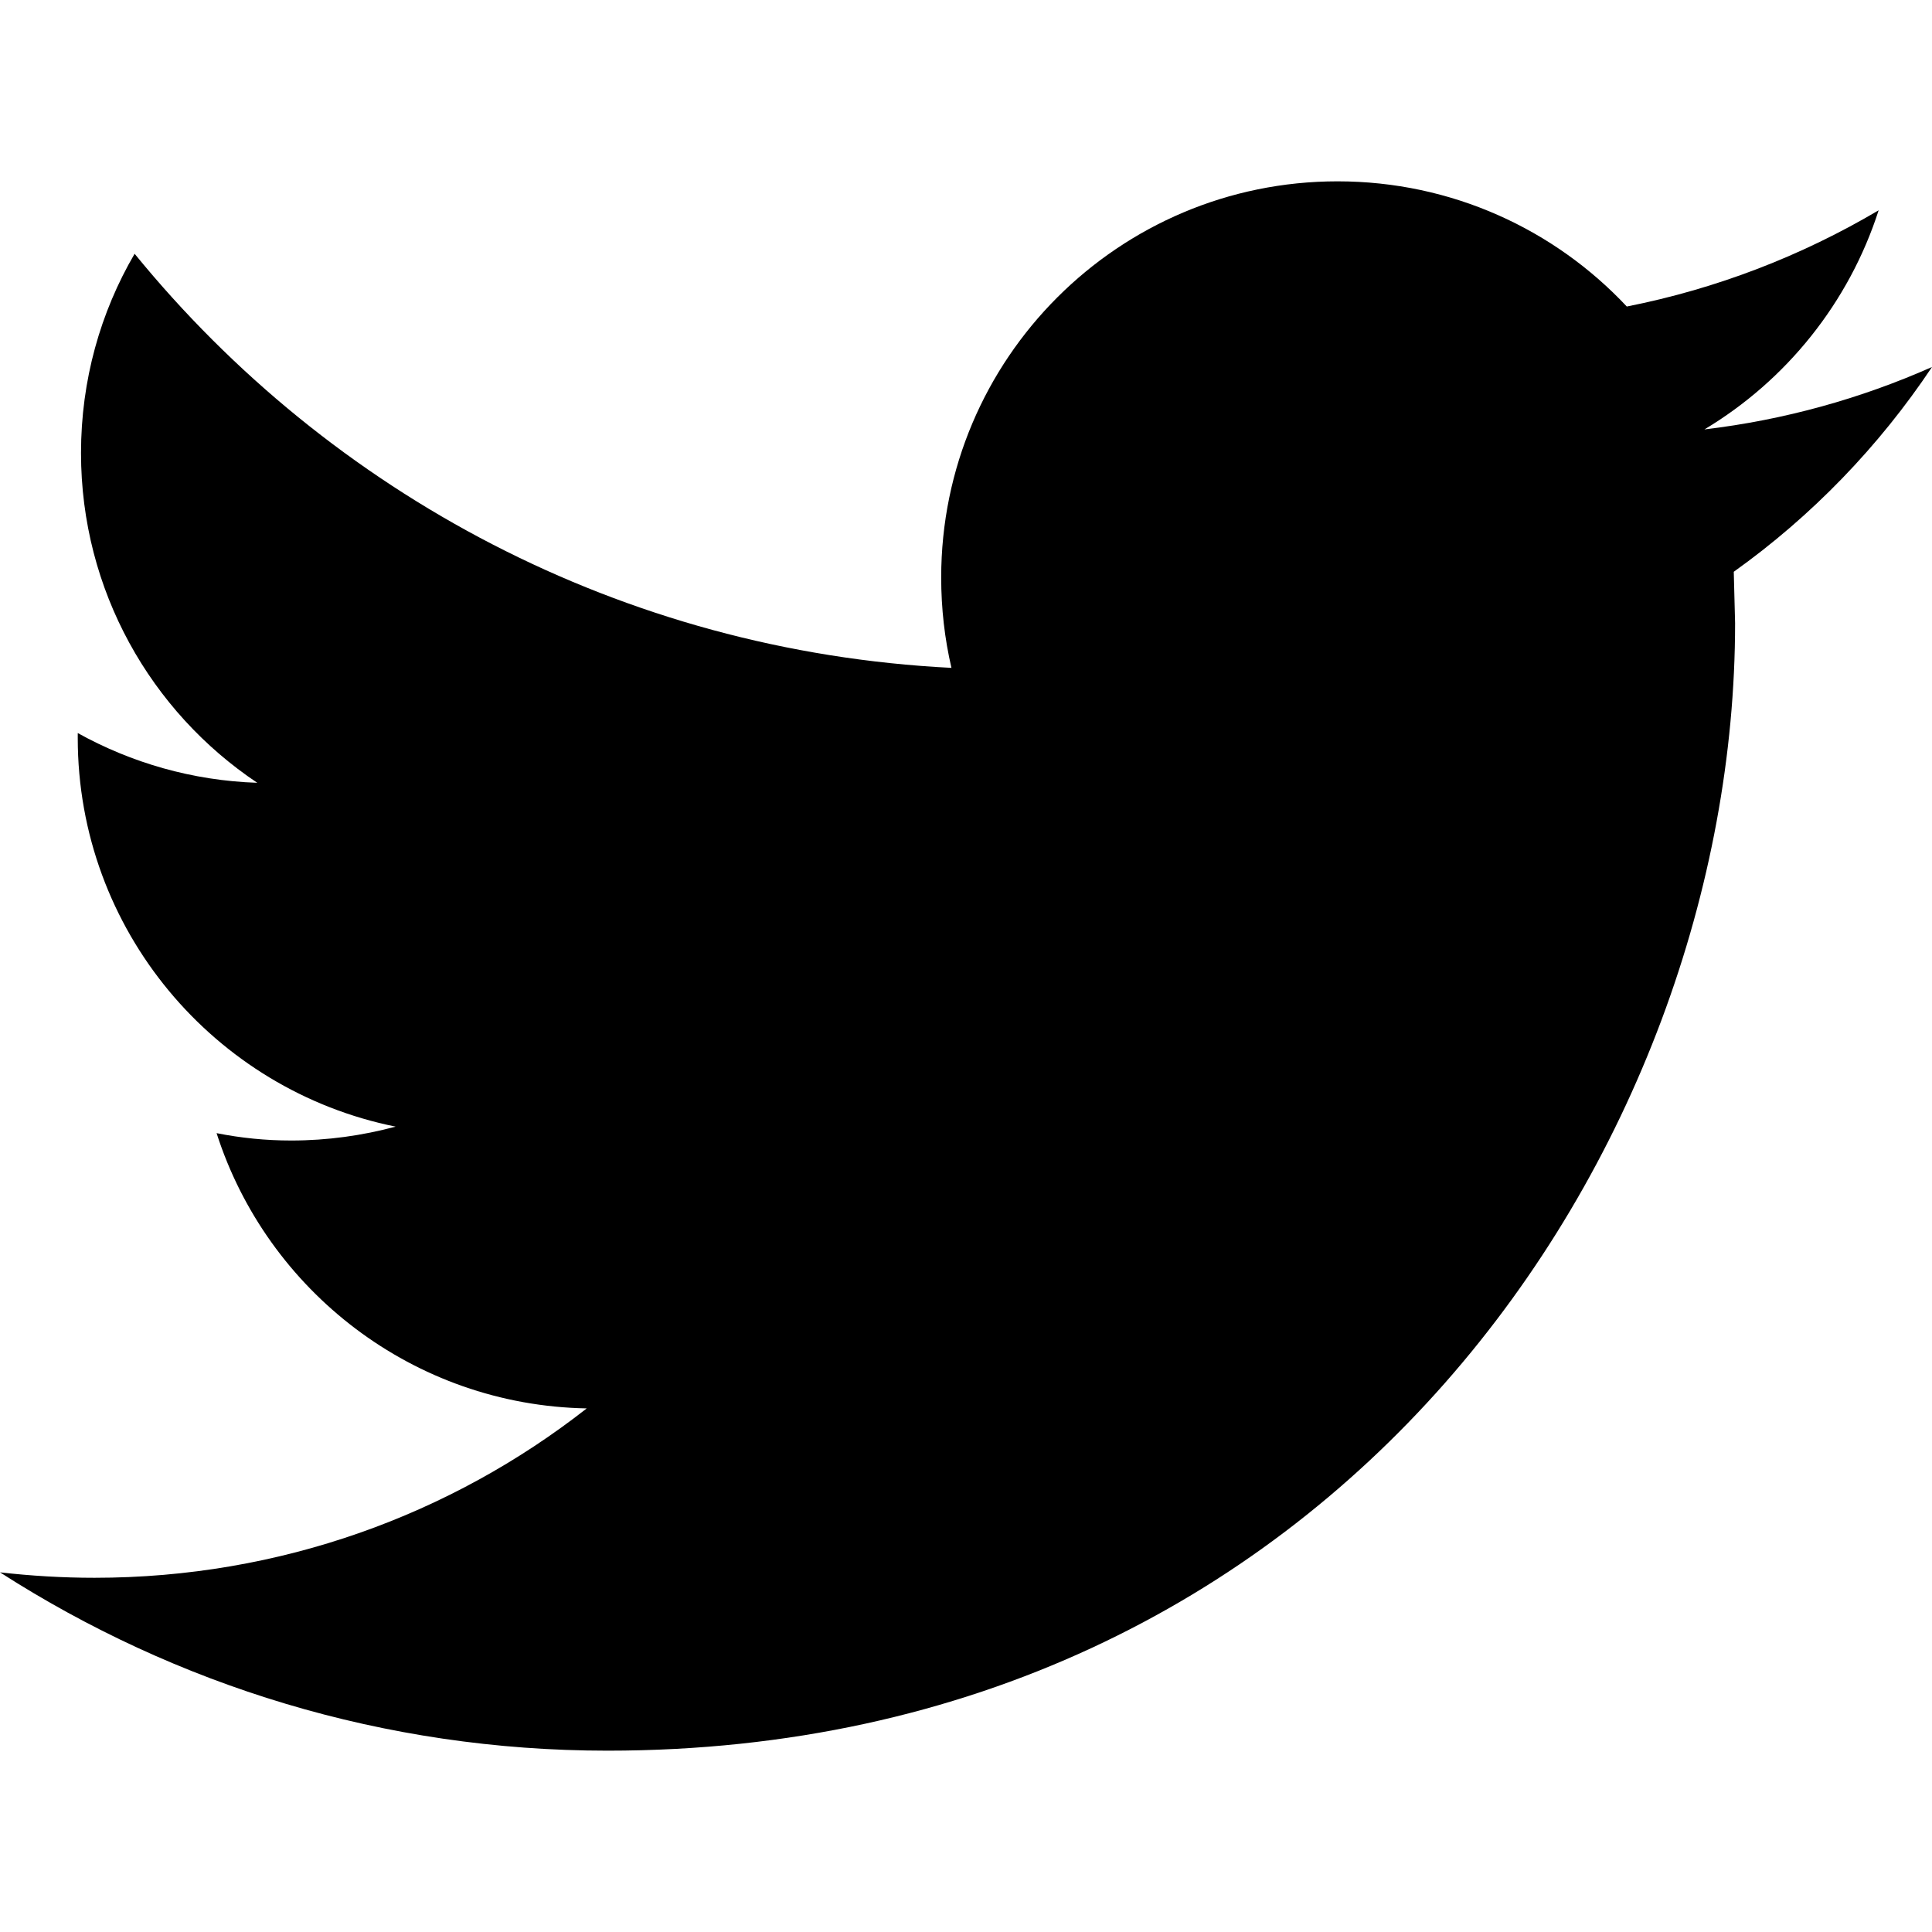
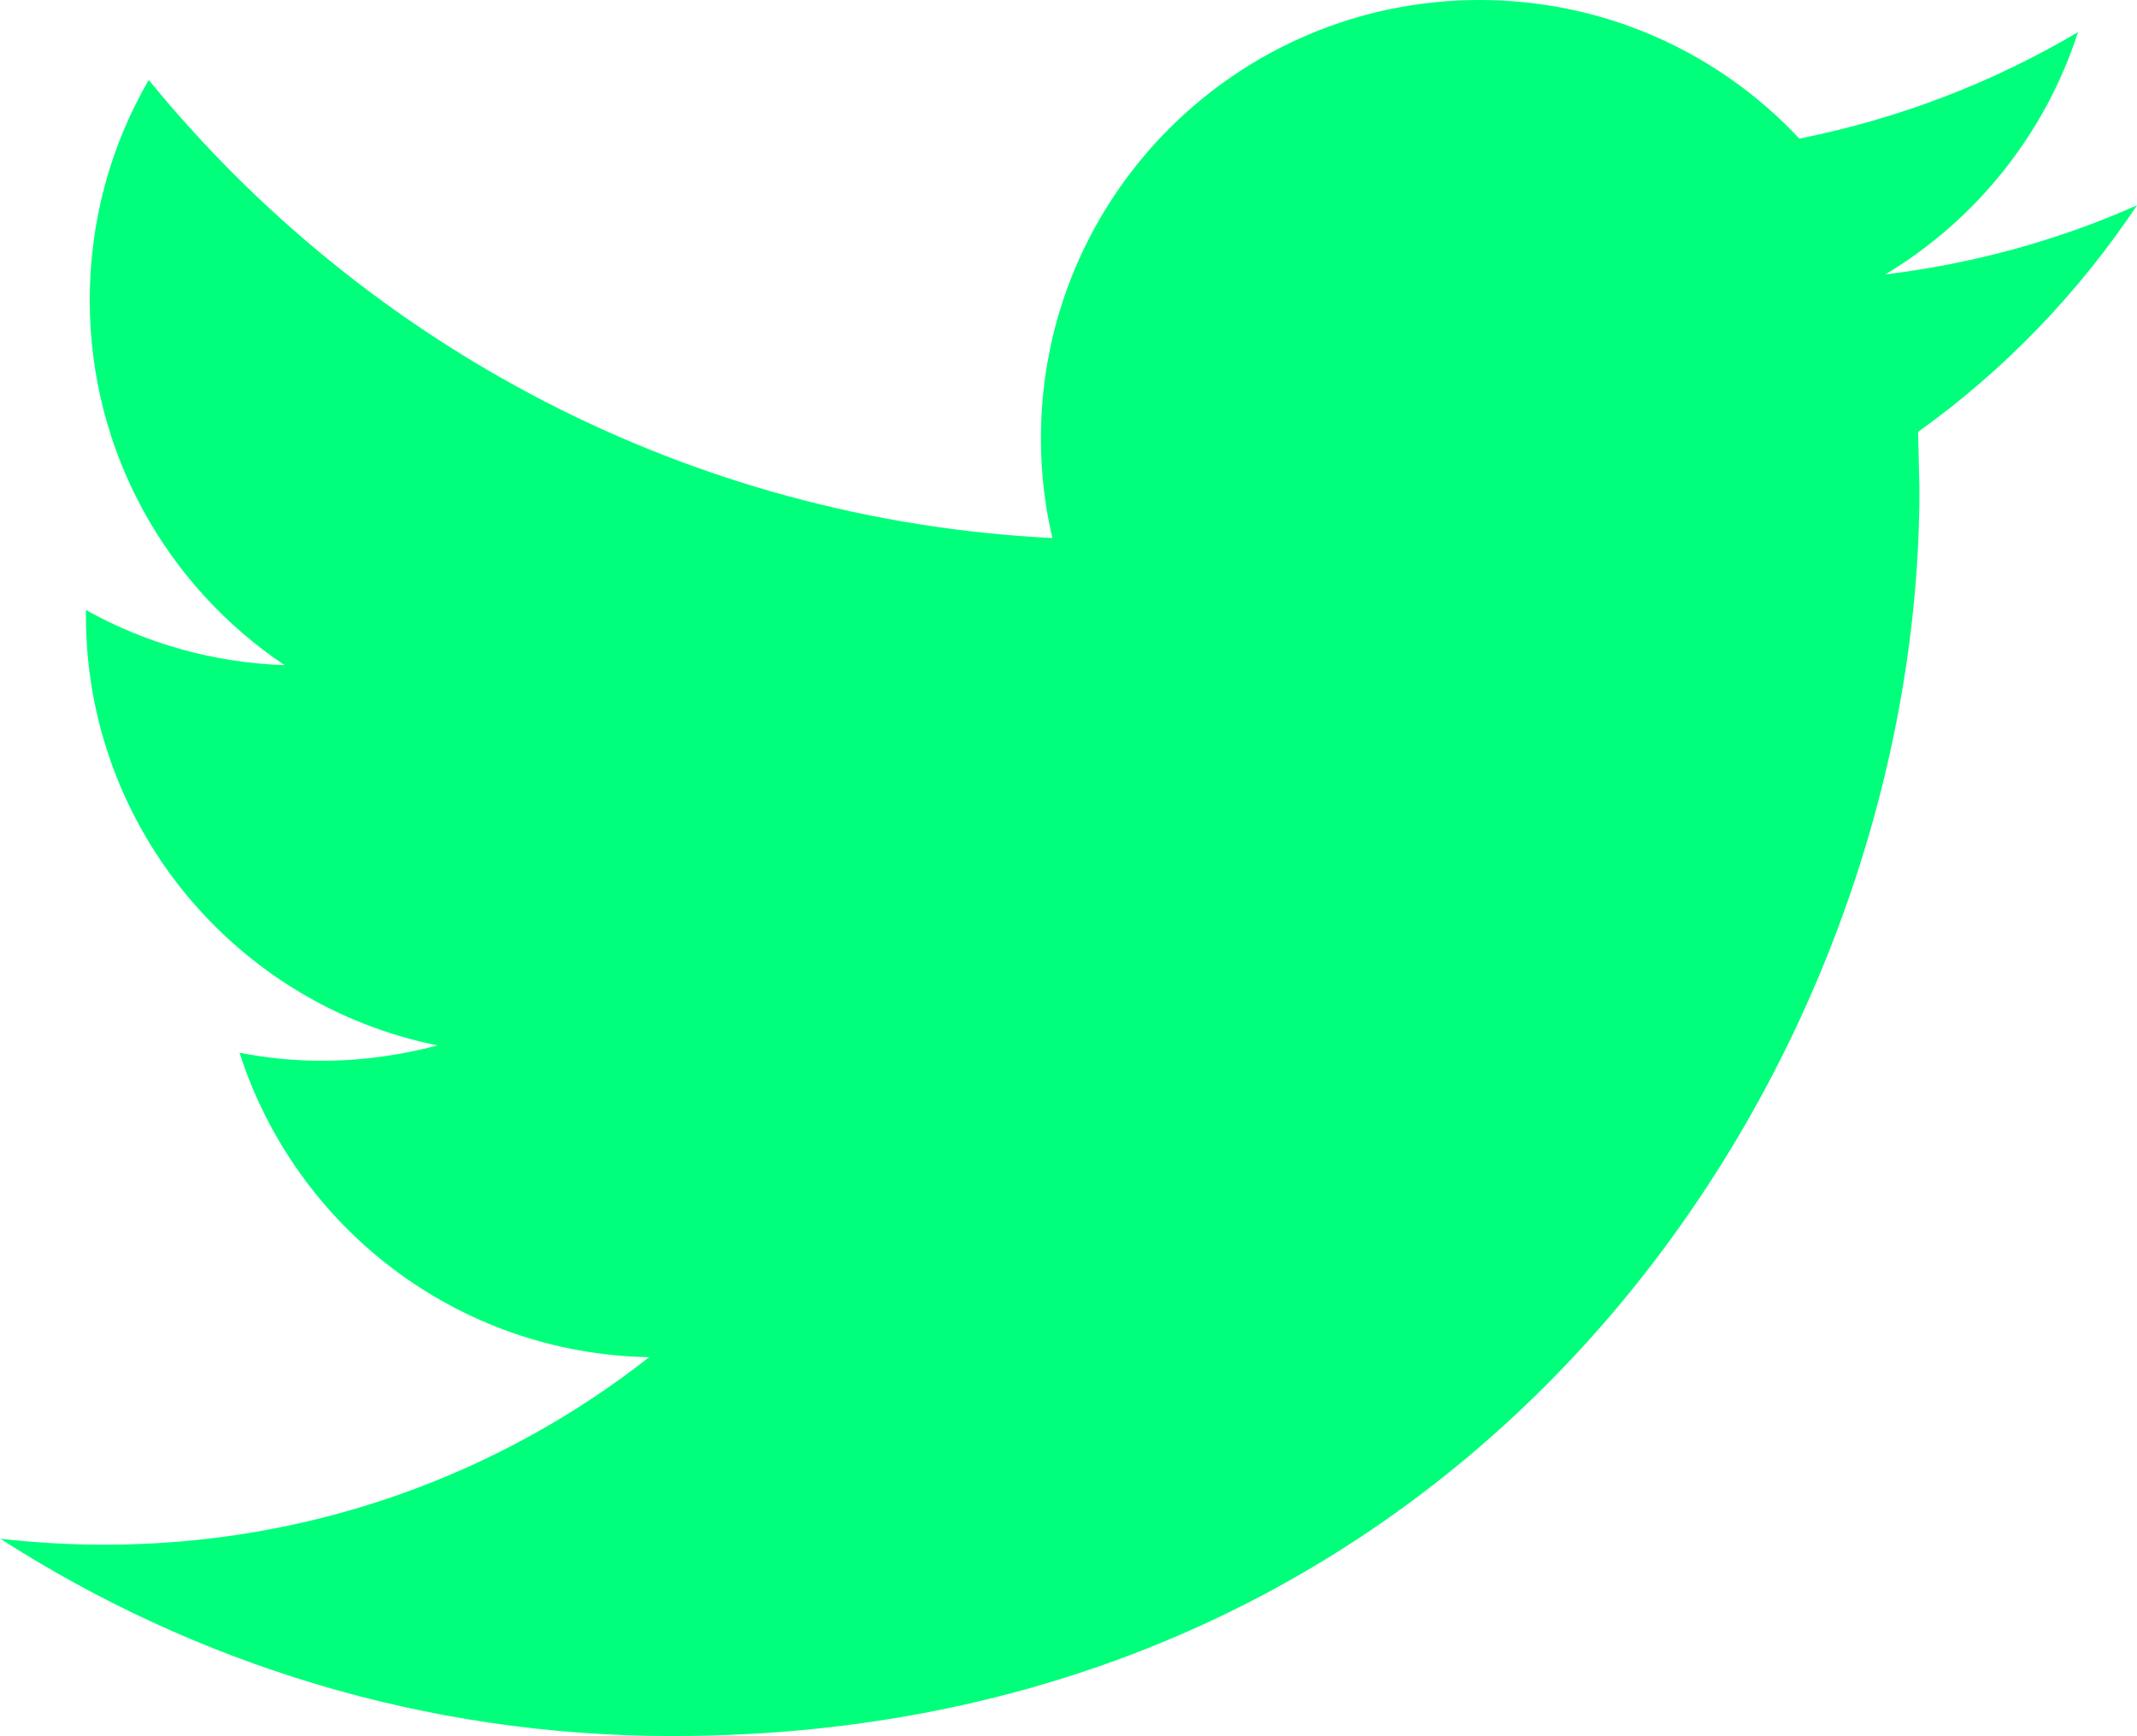
- <svg xmlns="http://www.w3.org/2000/svg" version="1.1" id="Capa_1" x="0px" y="0px" viewBox="0 0 612 612" style="enable-background:new 0 0 612 612;" xml:space="preserve">
+ <svg xmlns="http://www.w3.org/2000/svg" version="1.1" id="Capa_1" x="0px" y="0px" viewBox="0 0 612 497.1" style="enable-background:new 0 0 612 497.1;" xml:space="preserve">
+   <style type="text/css">
+ 	.st0{fill:#00FF7B;}
+ </style>
  <g>
    <g>
-       <path d="M612,116.258c-22.525,9.981-46.694,16.75-72.088,19.772c25.929-15.527,45.777-40.155,55.184-69.411    c-24.322,14.379-51.169,24.82-79.775,30.48c-22.907-24.437-55.49-39.658-91.63-39.658c-69.334,0-125.551,56.217-125.551,125.513    c0,9.828,1.109,19.427,3.251,28.606C197.065,206.32,104.556,156.337,42.641,80.386c-10.823,18.51-16.98,40.078-16.98,63.101    c0,43.559,22.181,81.993,55.835,104.479c-20.575-0.688-39.926-6.348-56.867-15.756v1.568c0,60.806,43.291,111.554,100.693,123.104    c-10.517,2.83-21.607,4.398-33.08,4.398c-8.107,0-15.947-0.803-23.634-2.333c15.985,49.907,62.336,86.199,117.253,87.194    c-42.947,33.654-97.099,53.655-155.916,53.655c-10.134,0-20.116-0.612-29.944-1.721c55.567,35.681,121.536,56.485,192.438,56.485    c230.948,0,357.188-191.291,357.188-357.188l-0.421-16.253C573.872,163.526,595.211,141.422,612,116.258z" />
+       <path class="st0" d="M612,58.8c-22.5,10-46.7,16.7-72.1,19.8c25.9-15.5,45.8-40.2,55.2-69.4c-24.3,14.4-51.2,24.8-79.8,30.5    C492.4,15.2,459.8,0,423.7,0c-69.3,0-125.6,56.2-125.6,125.5c0,9.8,1.1,19.4,3.3,28.6C197.1,148.9,104.6,98.9,42.6,22.9    C31.8,41.5,25.7,63,25.7,86c0,43.6,22.2,82,55.8,104.5c-20.6-0.7-39.9-6.3-56.9-15.8v1.6c0,60.8,43.3,111.6,100.7,123.1    c-10.5,2.8-21.6,4.4-33.1,4.4c-8.1,0-15.9-0.8-23.6-2.3c16,49.9,62.3,86.2,117.3,87.2c-42.9,33.7-97.1,53.7-155.9,53.7    c-10.1,0-20.1-0.6-29.9-1.7c55.6,35.7,121.5,56.5,192.4,56.5c230.9,0,357.2-191.3,357.2-357.2l-0.4-16.3    C573.9,106.1,595.2,84,612,58.8z" />
    </g>
  </g>
</svg>
